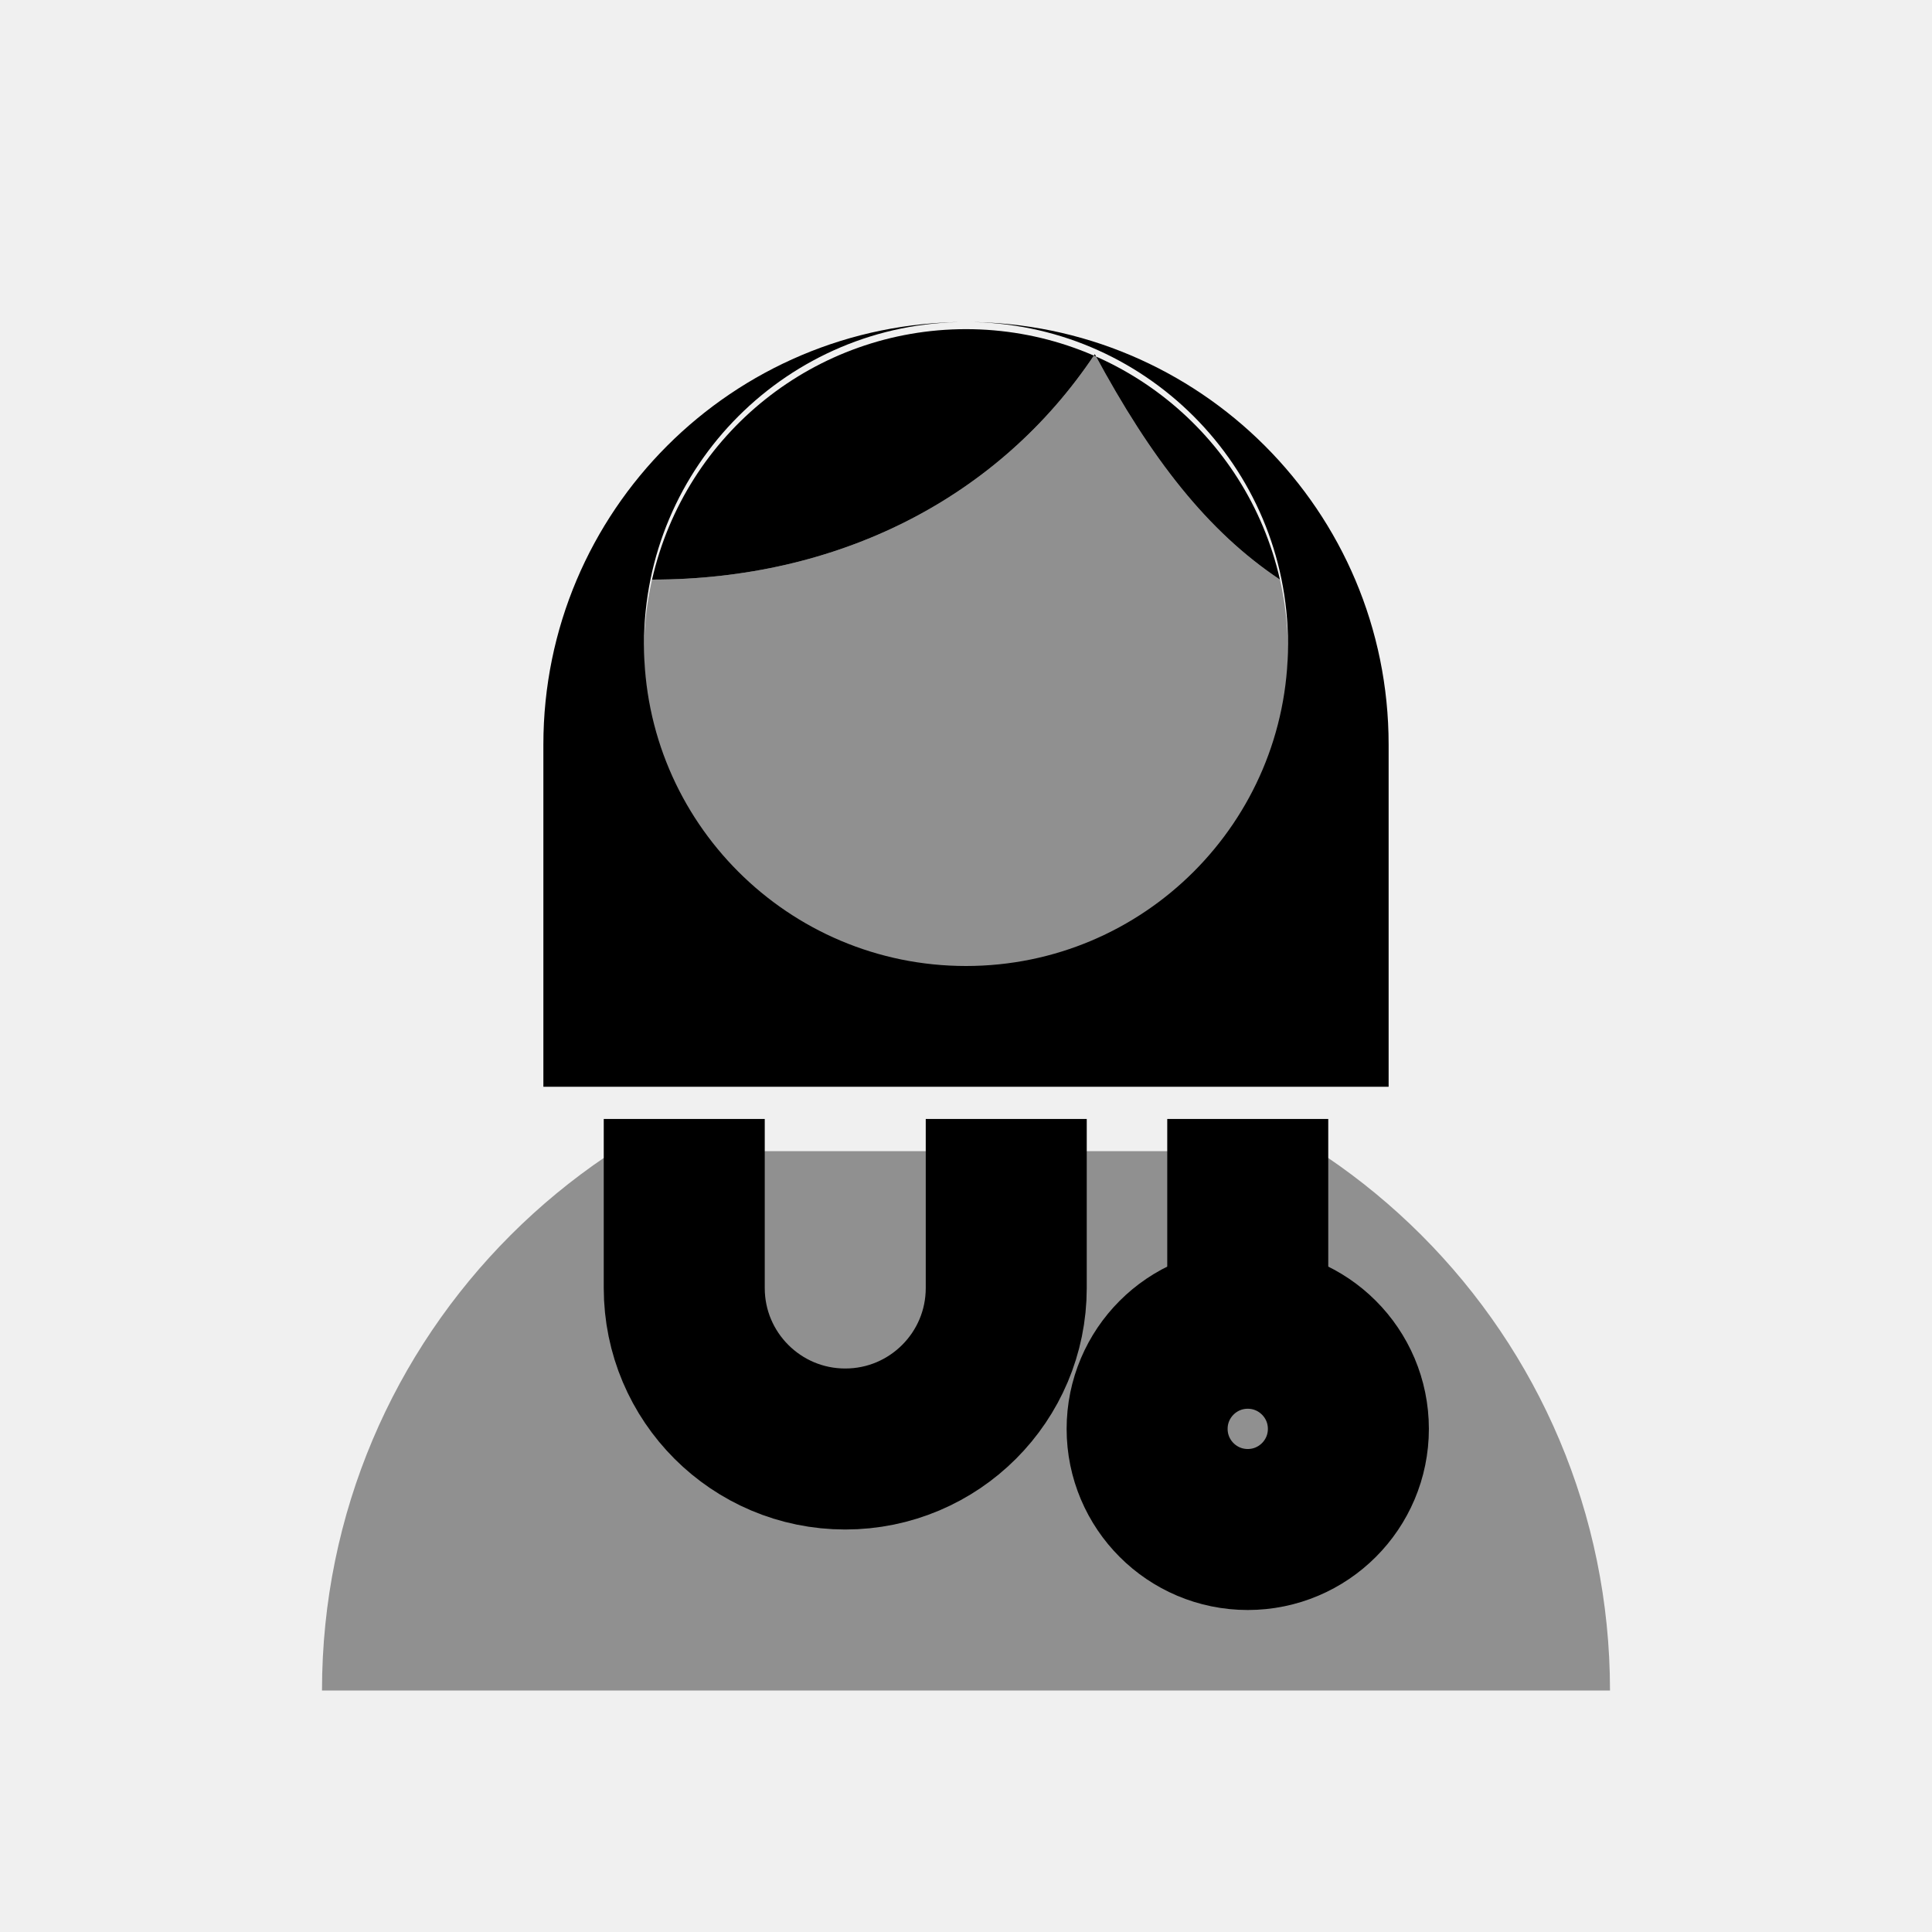
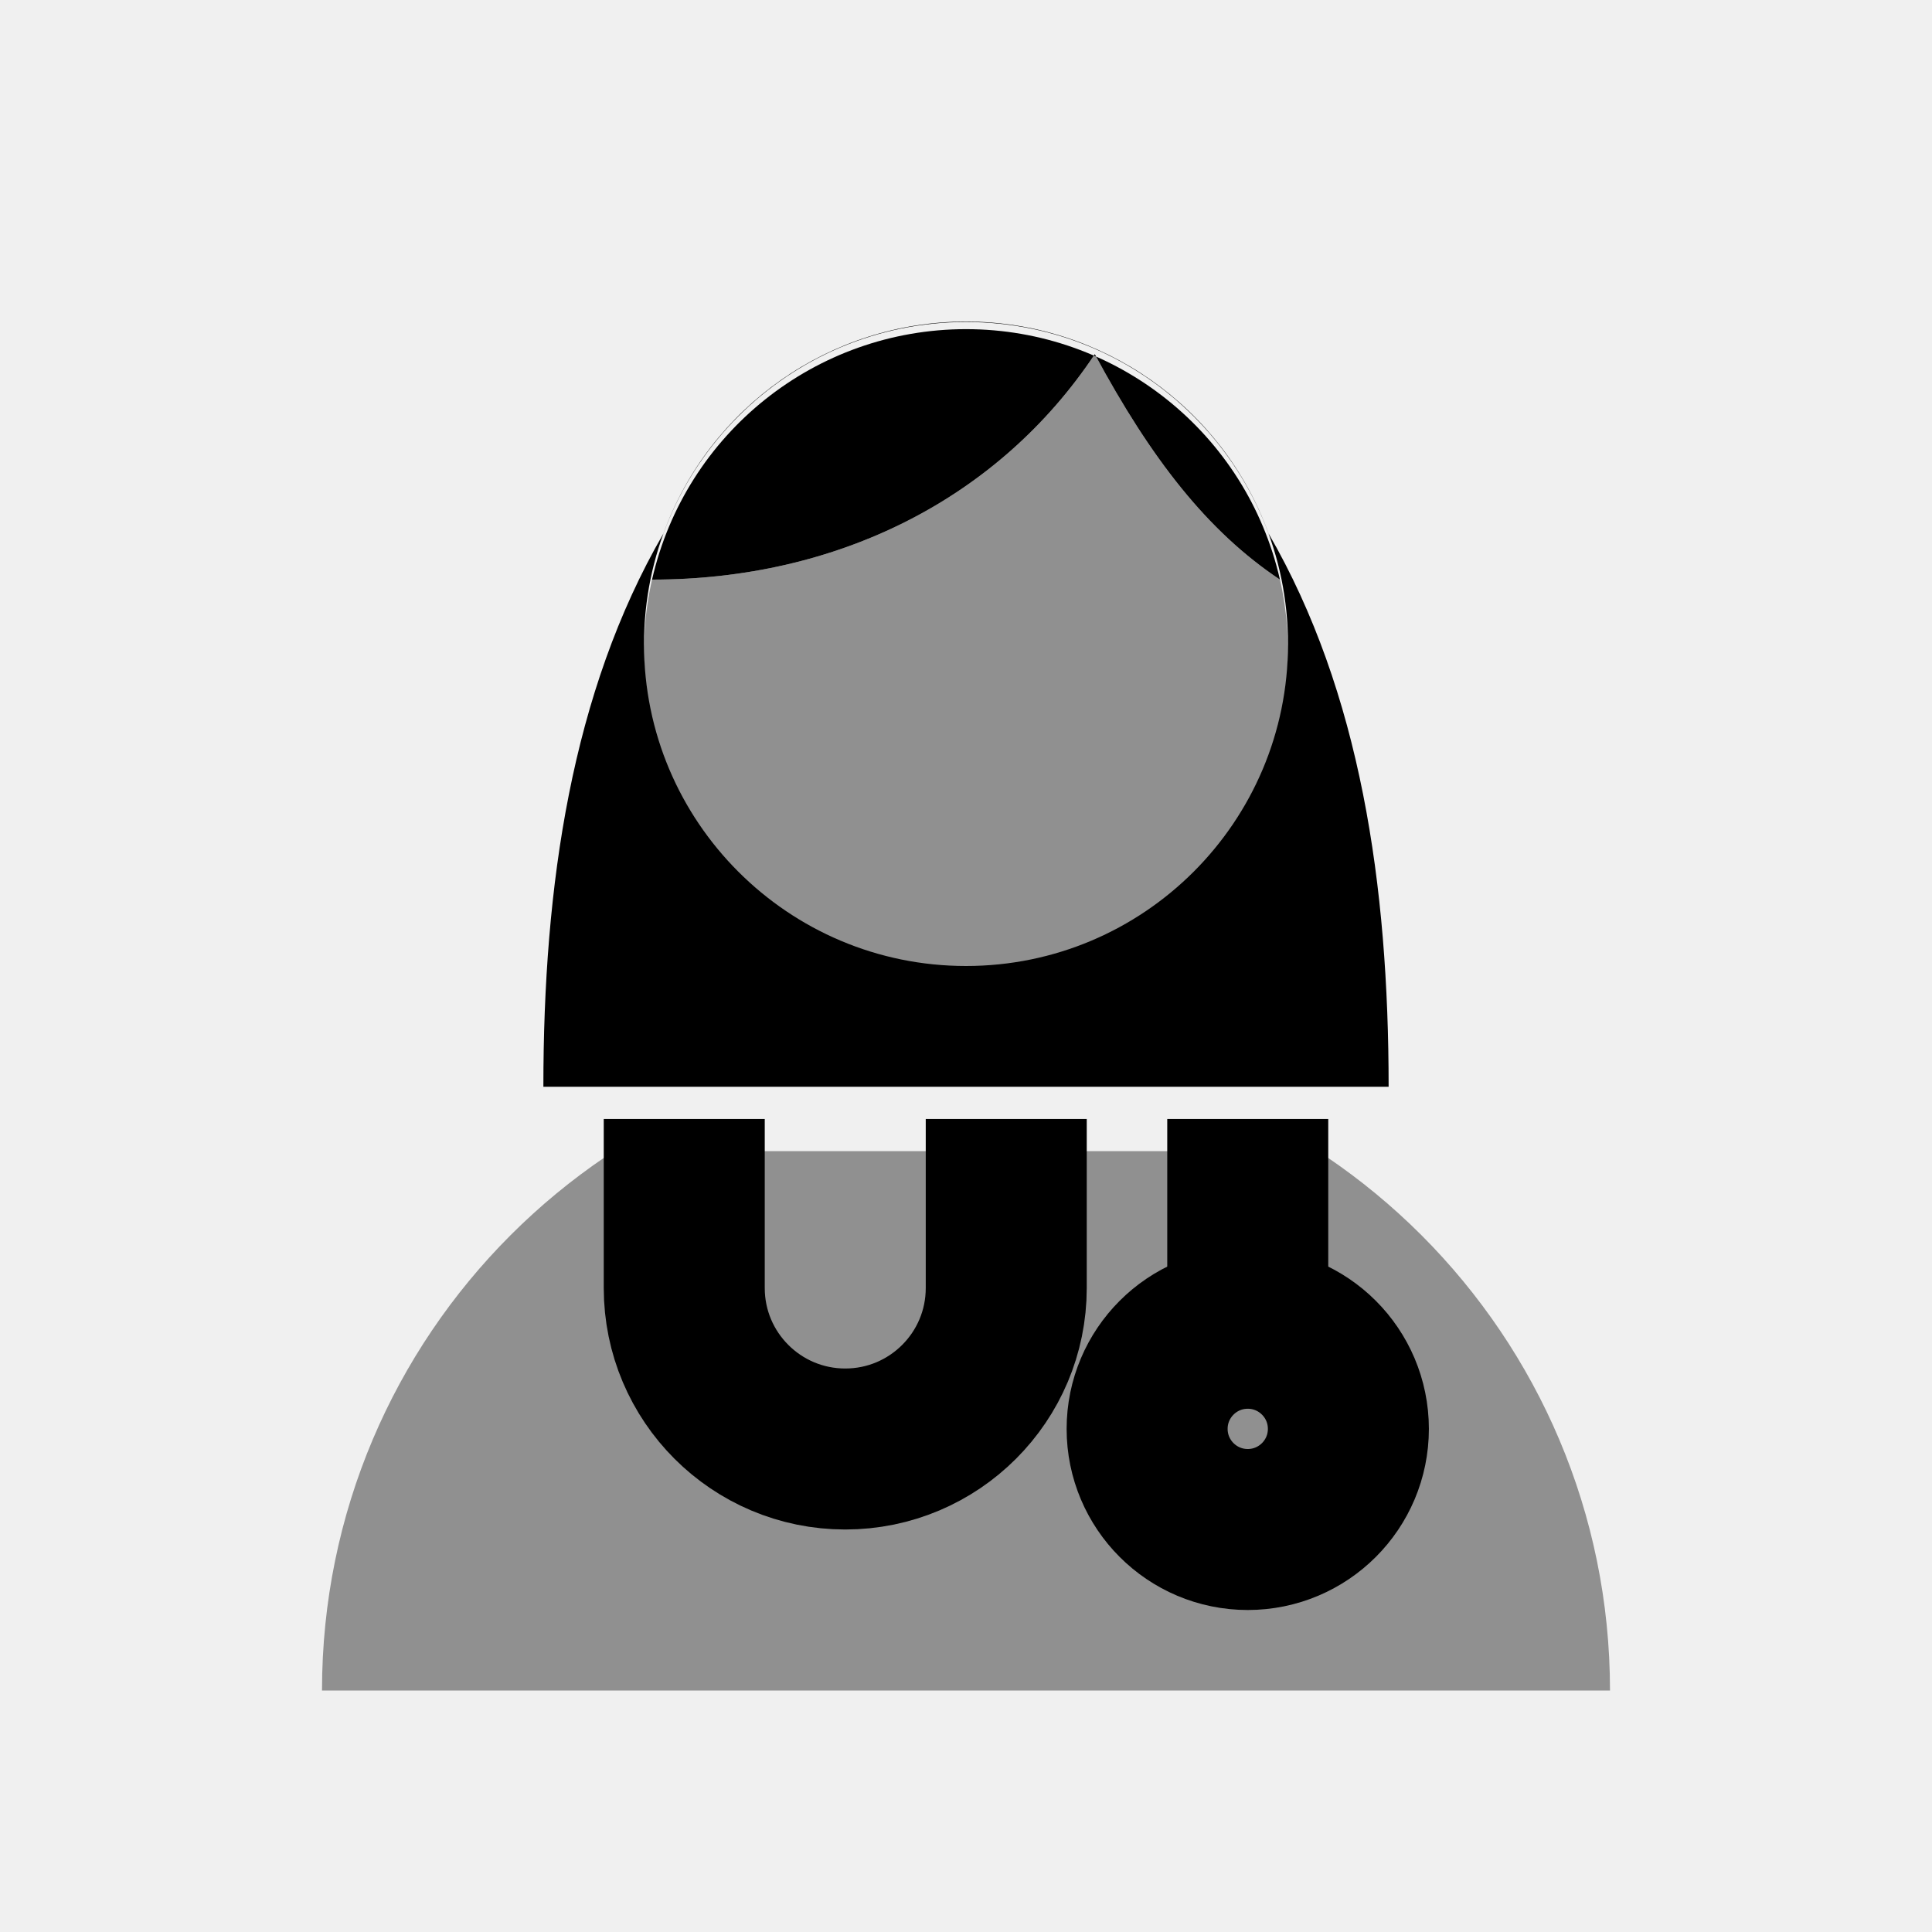
<svg xmlns="http://www.w3.org/2000/svg" viewBox="0 0 24 24" fill="currentColor" fill-rule="evenodd">
  <mask id="ff-user-doctor-hair-long-b">
    <path d="M0 0h24v24H0z" fill="#fff" />
    <path d="M8 8a4 4 0 1 0 8 0a4 4 0 1 0 -8 0z" fill="#000" stroke="#000" stroke-width="1.6" stroke-linejoin="miter" />
-     <path d="M6.75 13.5V9.25a5.25 5.25 0 0 1 10.5 0V13.5z" fill="#000" stroke="#000" stroke-width="1.6" stroke-linejoin="miter" />
+     <path d="M8.24 6.63C7.1 8.6 6.75 11 6.75 13.5H17.25C17.25 11 16.9 8.6 15.76 6.63A4 4 0 0 0 8.24 6.63z" fill="#000" stroke="#000" stroke-width="1.6" stroke-linejoin="miter" />
  </mask>
  <g class="ff-secondary" opacity=".4">
    <g mask="url(#ff-user-doctor-hair-long-b)">
      <path d="M4 21a8 8 0 0 1 16 0z" />
    </g>
    <path d="M8.1 7.2C10.4 7.2 12.4 6.2 13.6 4.4C14.3 5.7 15 6.6 15.9 7.2A4 4 0 1 1 8.1 7.2z" />
  </g>
  <g class="ff-primary">
    <path d="M8.1 7.2A4 4 0 0 1 15.9 7.2C15 6.6 14.3 5.7 13.6 4.4C12.4 6.2 10.4 7.2 8.1 7.2z" />
-     <path d="M6.75 13.5V9.25a5.25 5.25 0 0 1 10.5 0V13.5z M8 8a4 4 0 1 0 8 0a4 4 0 1 0 -8 0z" />
+     <path d="M8.24 6.63C7.1 8.6 6.75 11 6.75 13.5H17.25C17.25 11 16.9 8.6 15.76 6.63A4 4 0 0 0 8.24 6.63z M8 8a4 4 0 1 0 8 0a4 4 0 1 0 -8 0z" />
    <path fill="none" stroke="currentColor" stroke-width="2" stroke-linecap="butt" stroke-linejoin="miter" d="M8.5 13.9v2.1a2 2 0 0 0 4 0v-2.1M15.5 13.9v2.6" />
    <path fill="none" stroke="currentColor" stroke-width="2" stroke-linecap="butt" stroke-linejoin="miter" d="M14.25 17.75a1.25 1.25 0 1 0 2.5 0a1.25 1.25 0 1 0 -2.5 0z" />
  </g>
</svg>
